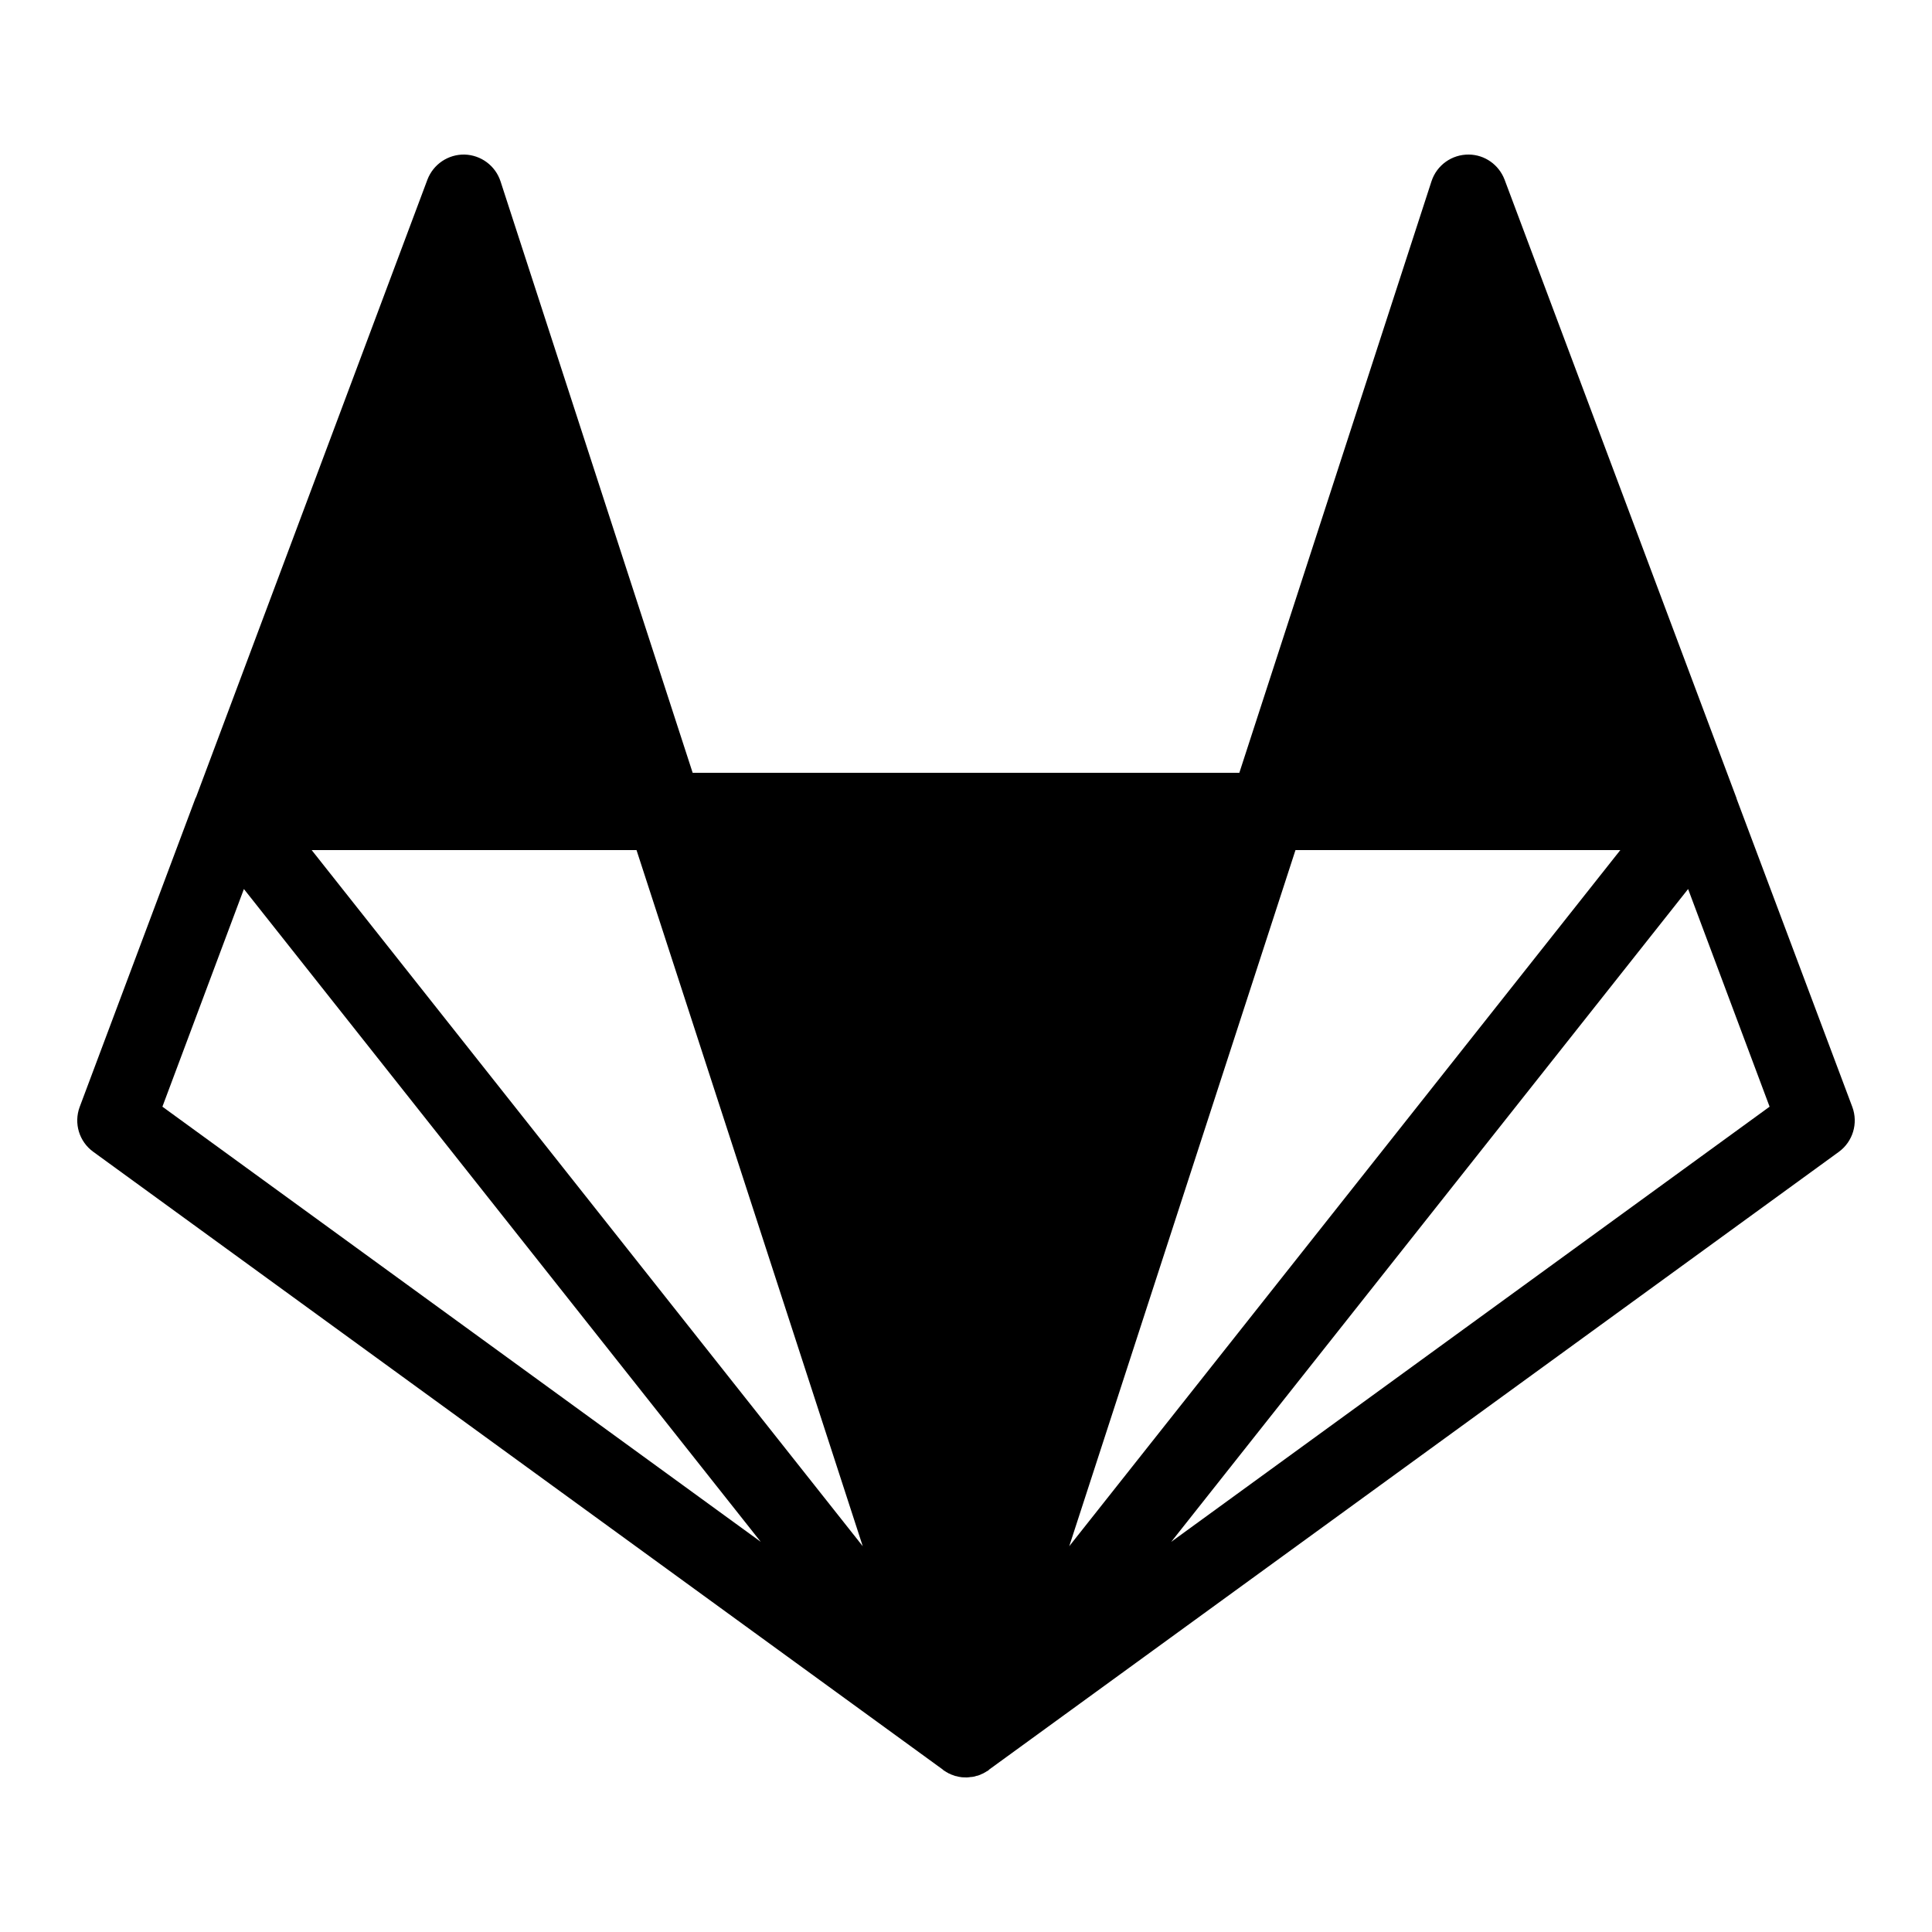
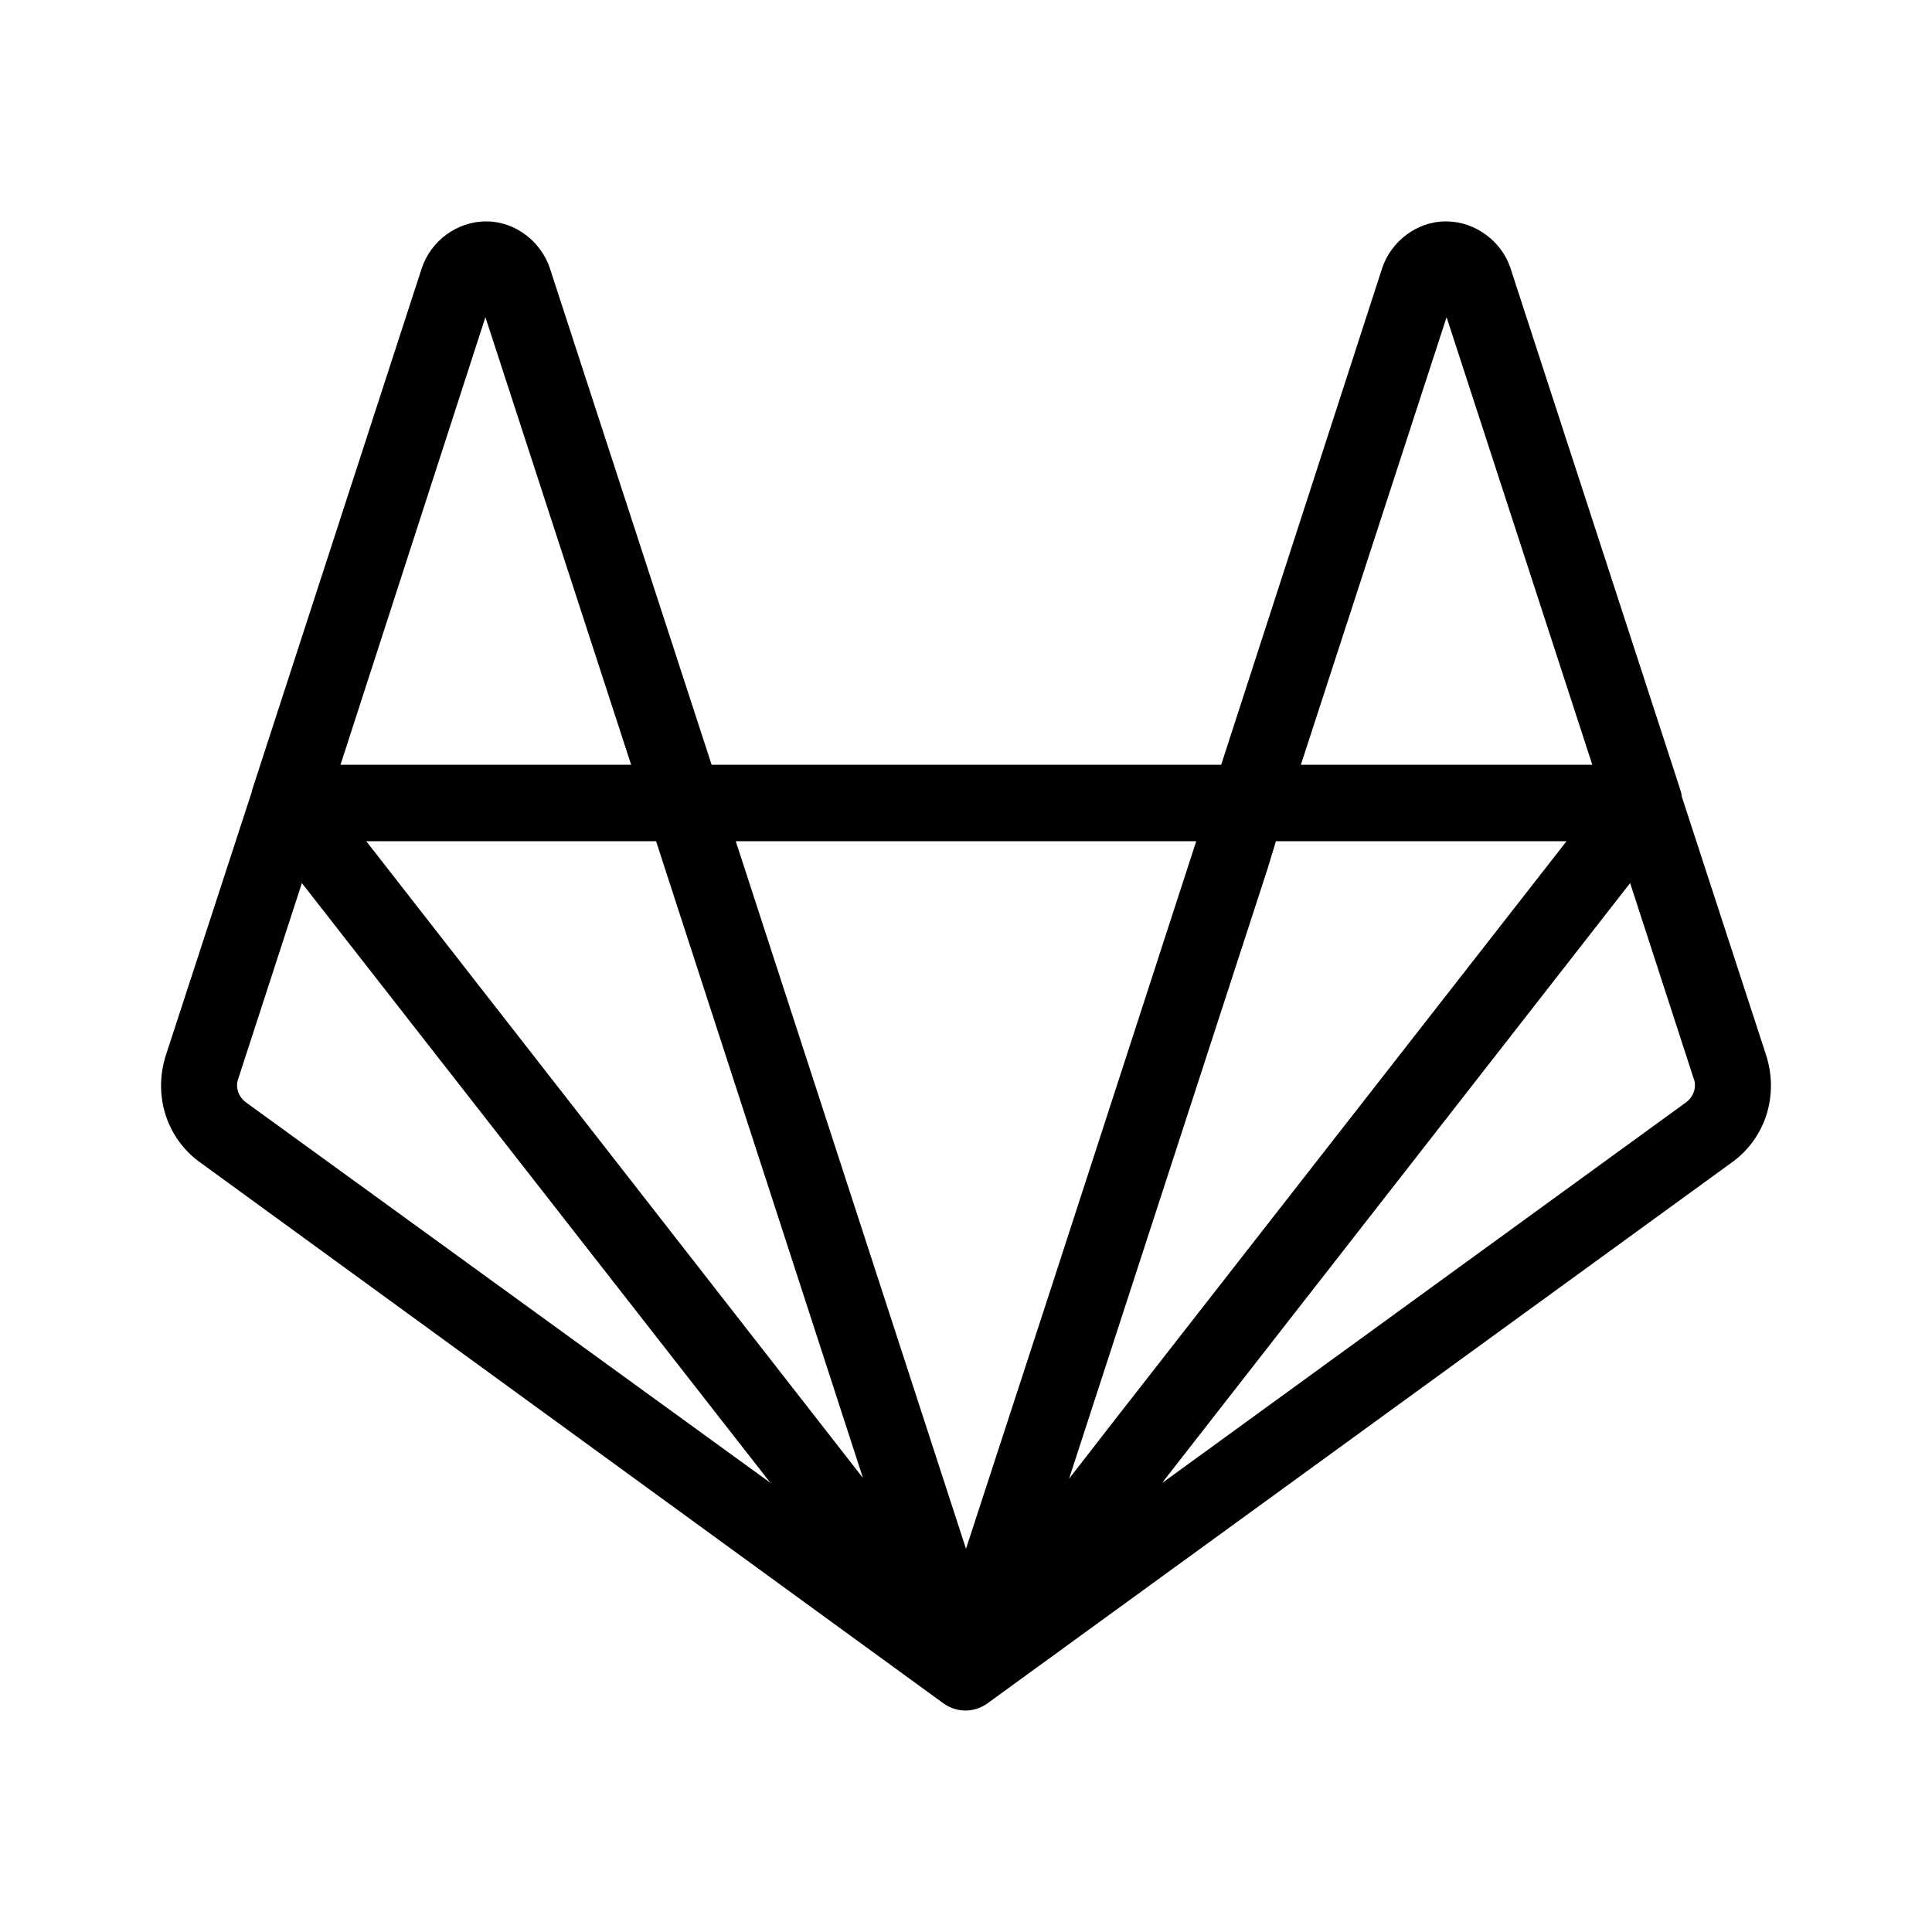
- <svg xmlns="http://www.w3.org/2000/svg" viewBox="0 0 50 50" width="24px" height="24px">
-   <path d="M 38.012 4 C 37.574 3.996 37.184 4.273 37.047 4.691 L 32.074 20 L 17.926 20 L 12.953 4.691 C 12.82 4.289 12.449 4.012 12.023 4 C 11.598 3.992 11.215 4.25 11.062 4.648 L 5.07 20.641 C 5.066 20.641 5.066 20.645 5.062 20.648 L 2.062 28.648 C 1.906 29.07 2.047 29.543 2.414 29.809 L 24.406 45.801 L 24.41 45.809 C 24.414 45.809 24.414 45.809 24.414 45.812 C 24.426 45.82 24.441 45.828 24.453 45.836 C 24.469 45.844 24.48 45.855 24.496 45.863 C 24.5 45.863 24.5 45.867 24.504 45.867 C 24.504 45.867 24.508 45.871 24.512 45.871 C 24.516 45.875 24.52 45.879 24.527 45.879 C 24.531 45.883 24.539 45.887 24.543 45.891 C 24.562 45.898 24.586 45.91 24.609 45.918 C 24.609 45.918 24.609 45.918 24.609 45.922 C 24.633 45.93 24.656 45.938 24.676 45.945 C 24.68 45.945 24.68 45.945 24.684 45.949 C 24.699 45.953 24.715 45.957 24.734 45.965 C 24.742 45.965 24.75 45.969 24.762 45.969 C 24.762 45.973 24.762 45.973 24.762 45.969 C 24.781 45.977 24.801 45.98 24.82 45.984 C 24.848 45.988 24.871 45.992 24.898 45.996 C 24.938 45.996 24.98 46 25.02 46 C 25.059 45.996 25.094 45.996 25.129 45.988 C 25.145 45.988 25.156 45.988 25.172 45.984 C 25.172 45.984 25.176 45.984 25.18 45.984 C 25.188 45.98 25.191 45.98 25.199 45.98 C 25.203 45.98 25.207 45.977 25.215 45.977 C 25.223 45.973 25.234 45.973 25.242 45.969 C 25.258 45.965 25.27 45.961 25.281 45.957 C 25.289 45.957 25.293 45.957 25.297 45.953 C 25.301 45.953 25.305 45.953 25.309 45.953 C 25.324 45.945 25.344 45.938 25.359 45.934 C 25.379 45.926 25.395 45.918 25.41 45.91 C 25.414 45.91 25.414 45.91 25.418 45.906 C 25.422 45.906 25.426 45.906 25.43 45.902 C 25.438 45.898 25.445 45.895 25.453 45.891 C 25.477 45.879 25.496 45.867 25.516 45.855 C 25.523 45.852 25.527 45.848 25.531 45.844 C 25.535 45.844 25.539 45.84 25.543 45.84 C 25.559 45.828 25.574 45.82 25.59 45.809 L 25.598 45.797 L 47.59 29.809 C 47.953 29.543 48.094 29.07 47.938 28.648 L 44.945 20.676 C 44.941 20.668 44.938 20.656 44.938 20.648 L 38.938 4.648 C 38.789 4.262 38.426 4.004 38.012 4 Z M 8.066 22 L 16.473 22 L 22.328 40.016 Z M 33.527 22 L 41.934 22 L 27.672 40.016 Z M 6.312 23.008 L 19.688 39.902 L 4.203 28.641 Z M 43.688 23.008 L 45.797 28.641 L 30.312 39.902 Z" />
+ <svg xmlns="http://www.w3.org/2000/svg" height="24px" width="24px" viewBox="0 0 24 24">
+   <path d="M21.94 13.11L20.89 9.89C20.89 9.86 20.88 9.83 20.87 9.8L18.76 3.32C18.65 3 18.33 2.75 17.96 2.75C17.6 2.75 17.28 3 17.17 3.33L15.17 9.5H8.84L6.83 3.33C6.72 3 6.4 2.75 6.04 2.75H6.04C5.67 2.75 5.35 3 5.24 3.33L3.13 9.82C3.13 9.82 3.13 9.83 3.13 9.83L2.06 13.11C1.9 13.61 2.07 14.15 2.5 14.45L11.72 21.16C11.89 21.28 12.11 21.28 12.28 21.15L21.5 14.45C21.93 14.15 22.1 13.61 21.94 13.11M8.15 10.45L10.72 18.36L4.55 10.45M13.28 18.37L15.75 10.78L15.85 10.45H19.46L13.87 17.61M17.97 3.94L19.78 9.5H16.16M14.86 10.45L13.07 15.96L12 19.24L9.14 10.45M6.03 3.94L7.84 9.5H4.23M3.05 13.69C2.96 13.62 2.92 13.5 2.96 13.4L3.75 10.97L9.57 18.42M20.95 13.69L14.44 18.42L14.46 18.39L20.25 10.97L21.04 13.4C21.08 13.5 21.04 13.62 20.95 13.69" />
</svg>
